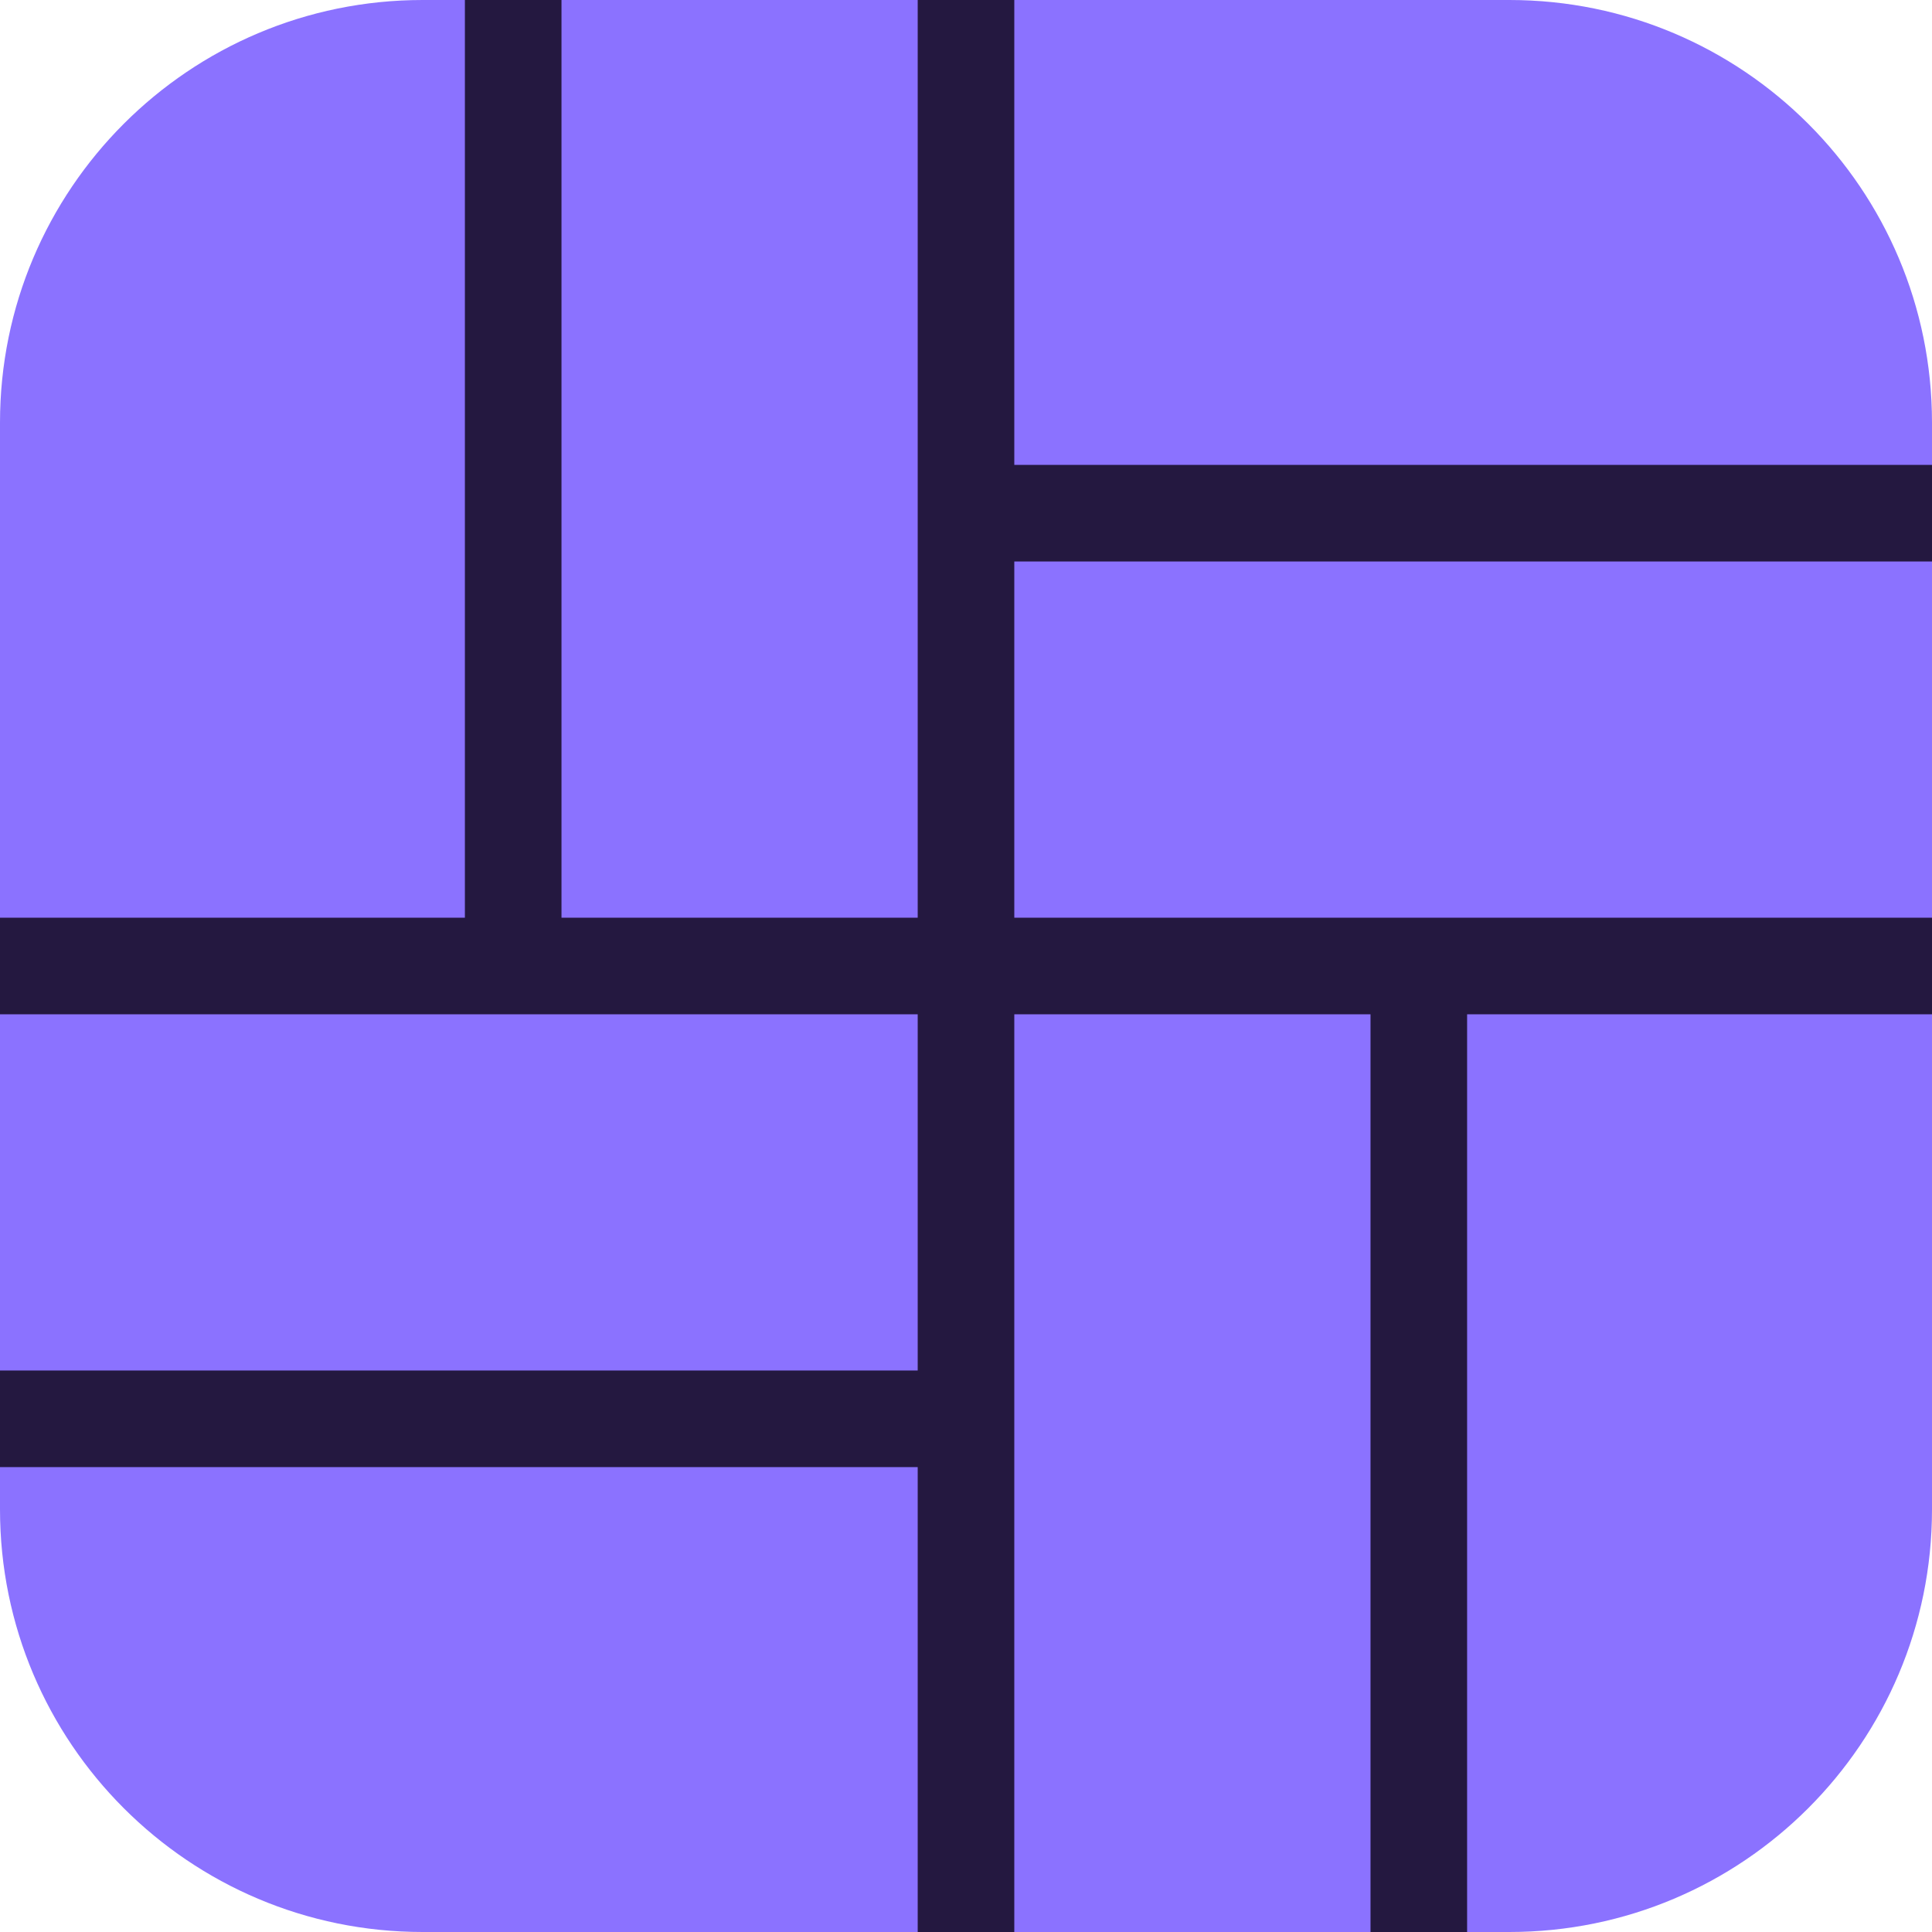
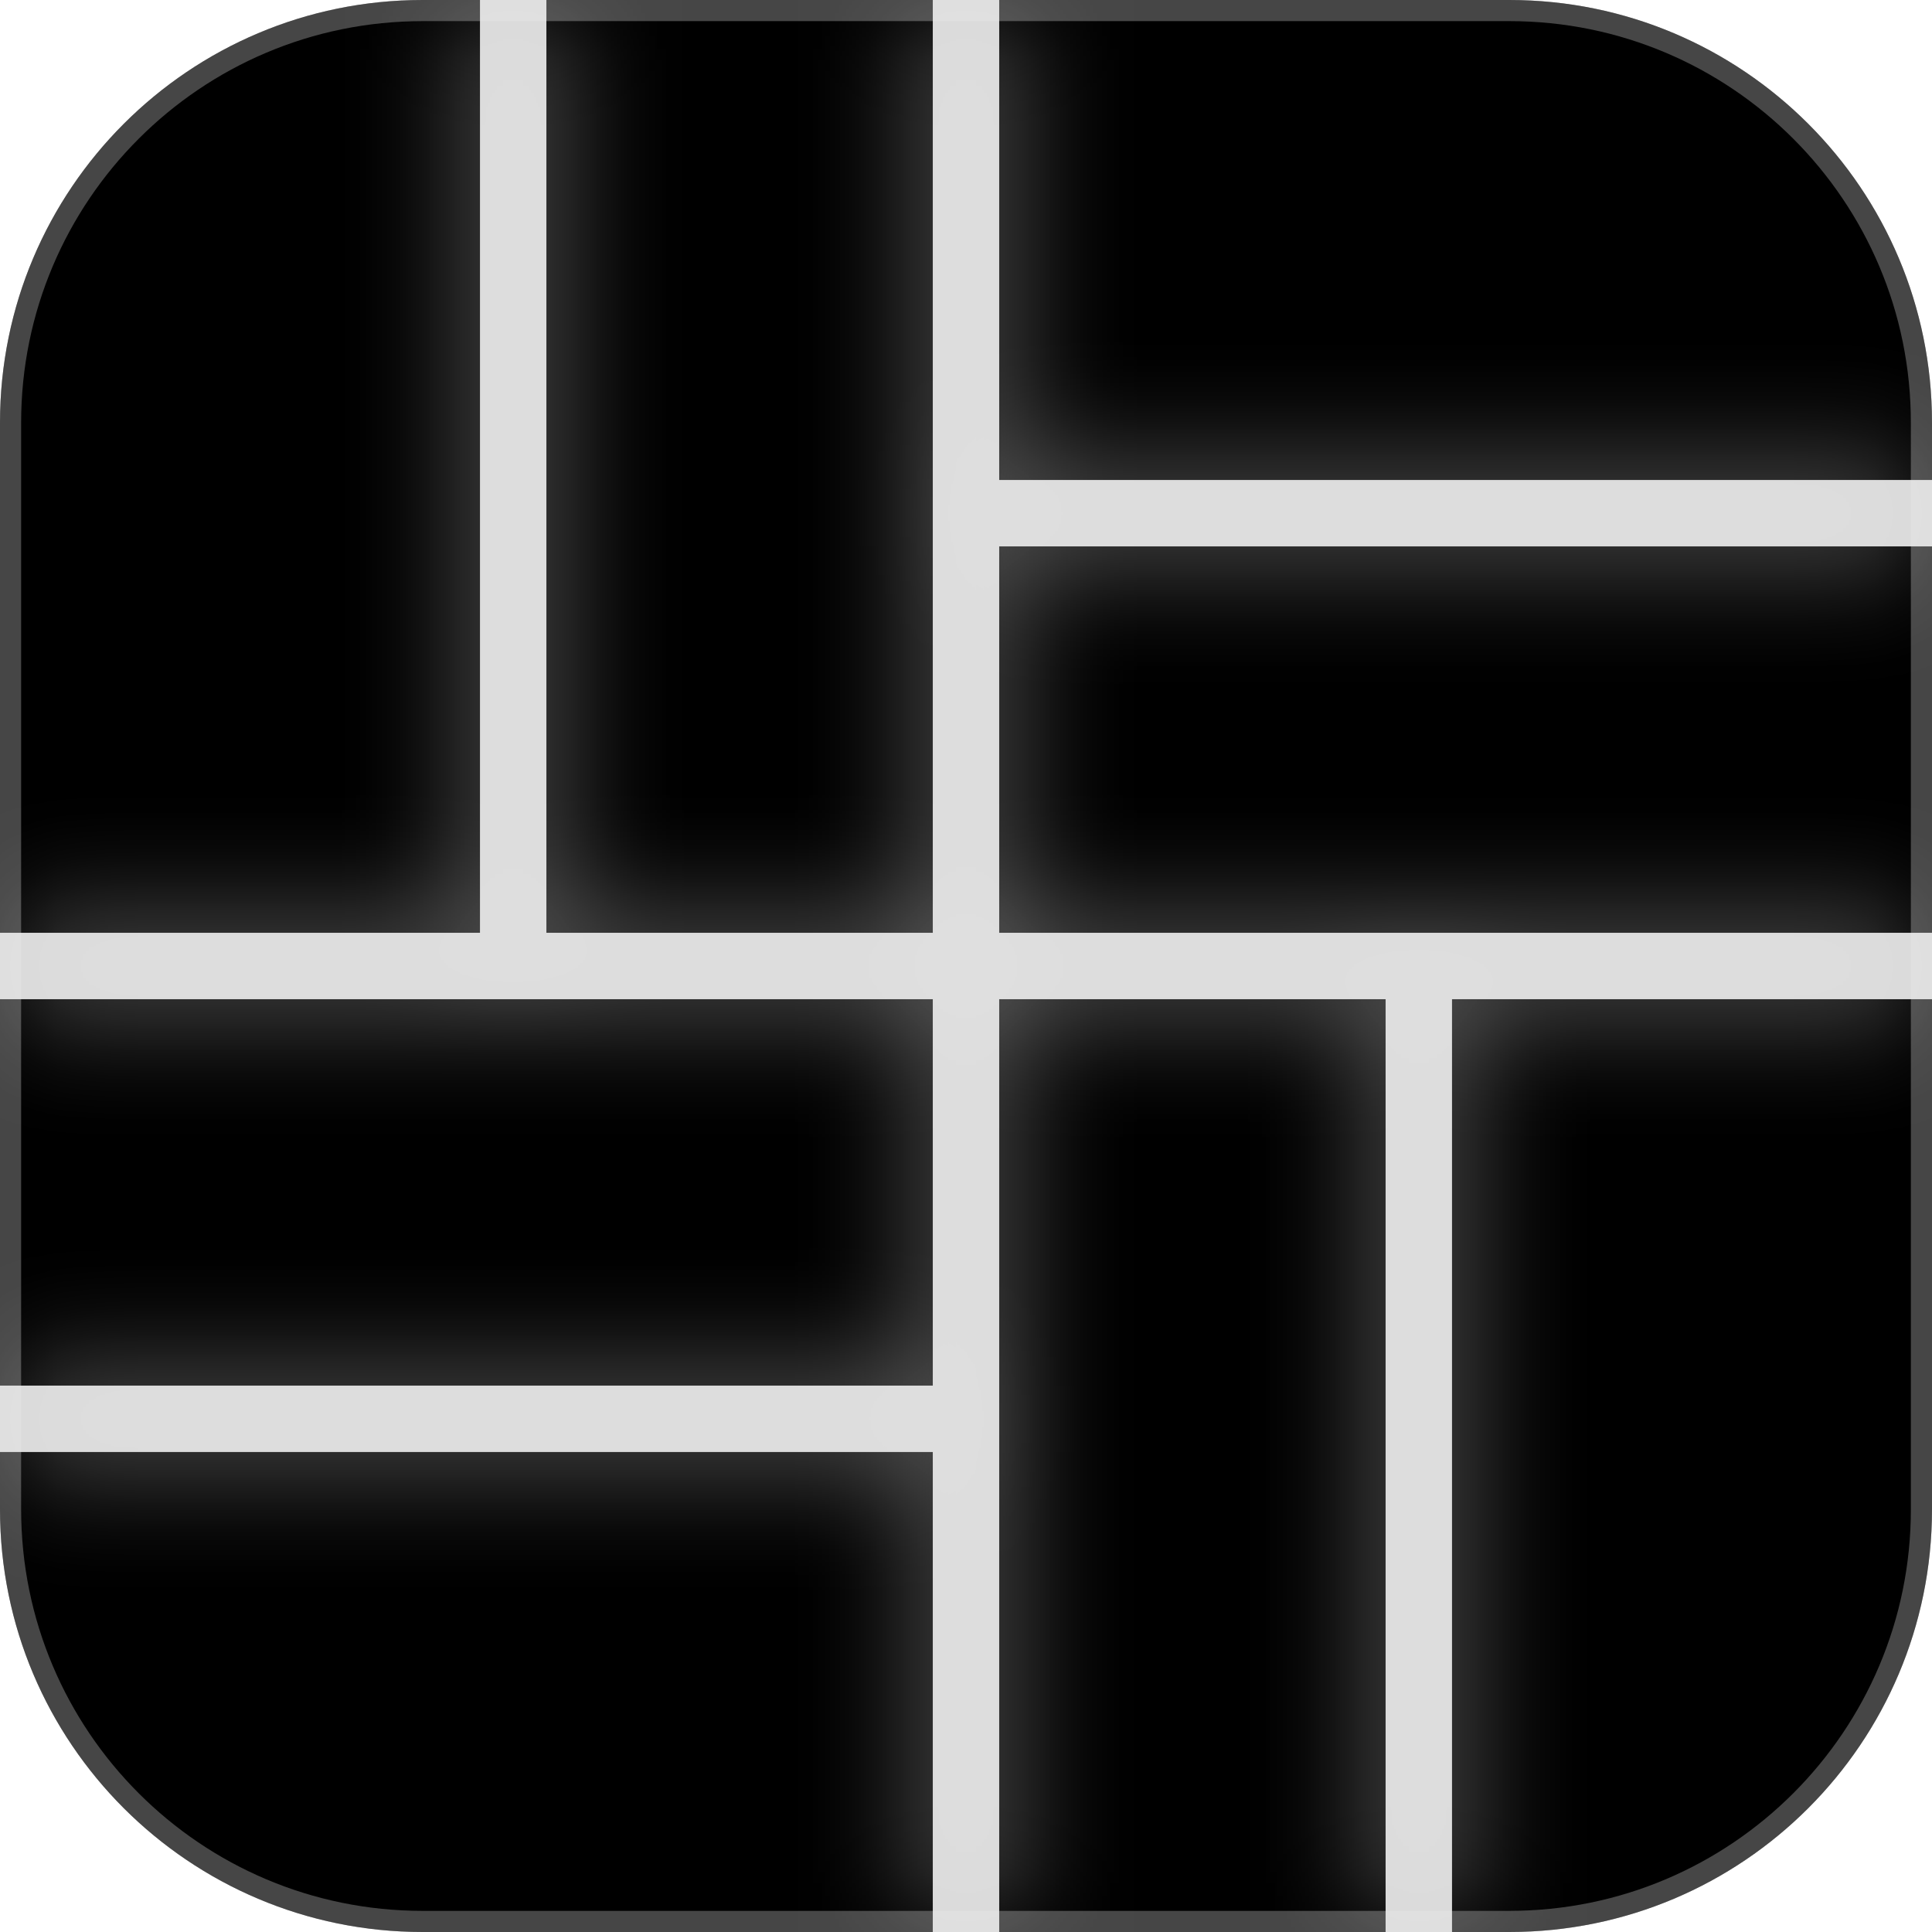
<svg xmlns="http://www.w3.org/2000/svg" width="32" height="32" viewBox="0 0 32 32">
-   <rect width="32" height="32" rx="7" fill="#8b72ff" />
-   <path d="M16 0V32M0 16H32M8.5 0V16M16 8.5H32M0 23.5H16M23.5 16V32" stroke="#12091f" stroke-opacity="0.85" stroke-width="1.6" />
+   <defs>
+     <filter id="bloom" x="0" y="0" width="32" height="32" filterUnits="userSpaceOnUse">
+       <feGaussianBlur stdDeviation="1" />
+     </filter>
+   </defs>
+   <rect width="32" height="32" rx="7" fill="#000000" />
+   <path d="M16 0V32M0 16H32M8.5 0V16M16 8.5H32M0 23.5H16M23.5 16V32" stroke="#ebebeb" stroke-opacity="0.5" stroke-width="1.1" filter="url(#bloom)" />
+   <path d="M16 0V32M0 16H32M8.5 0V16M16 8.5H32M0 23.5H16M23.5 16V32" stroke="#ebebeb" stroke-opacity="0.92" stroke-width="1.1" />
+   <rect x="0.175" y="0.175" width="31.65" height="31.65" rx="6.825" fill="none" stroke="#ebebeb" stroke-opacity="0.3" stroke-width="0.35" />
</svg>
